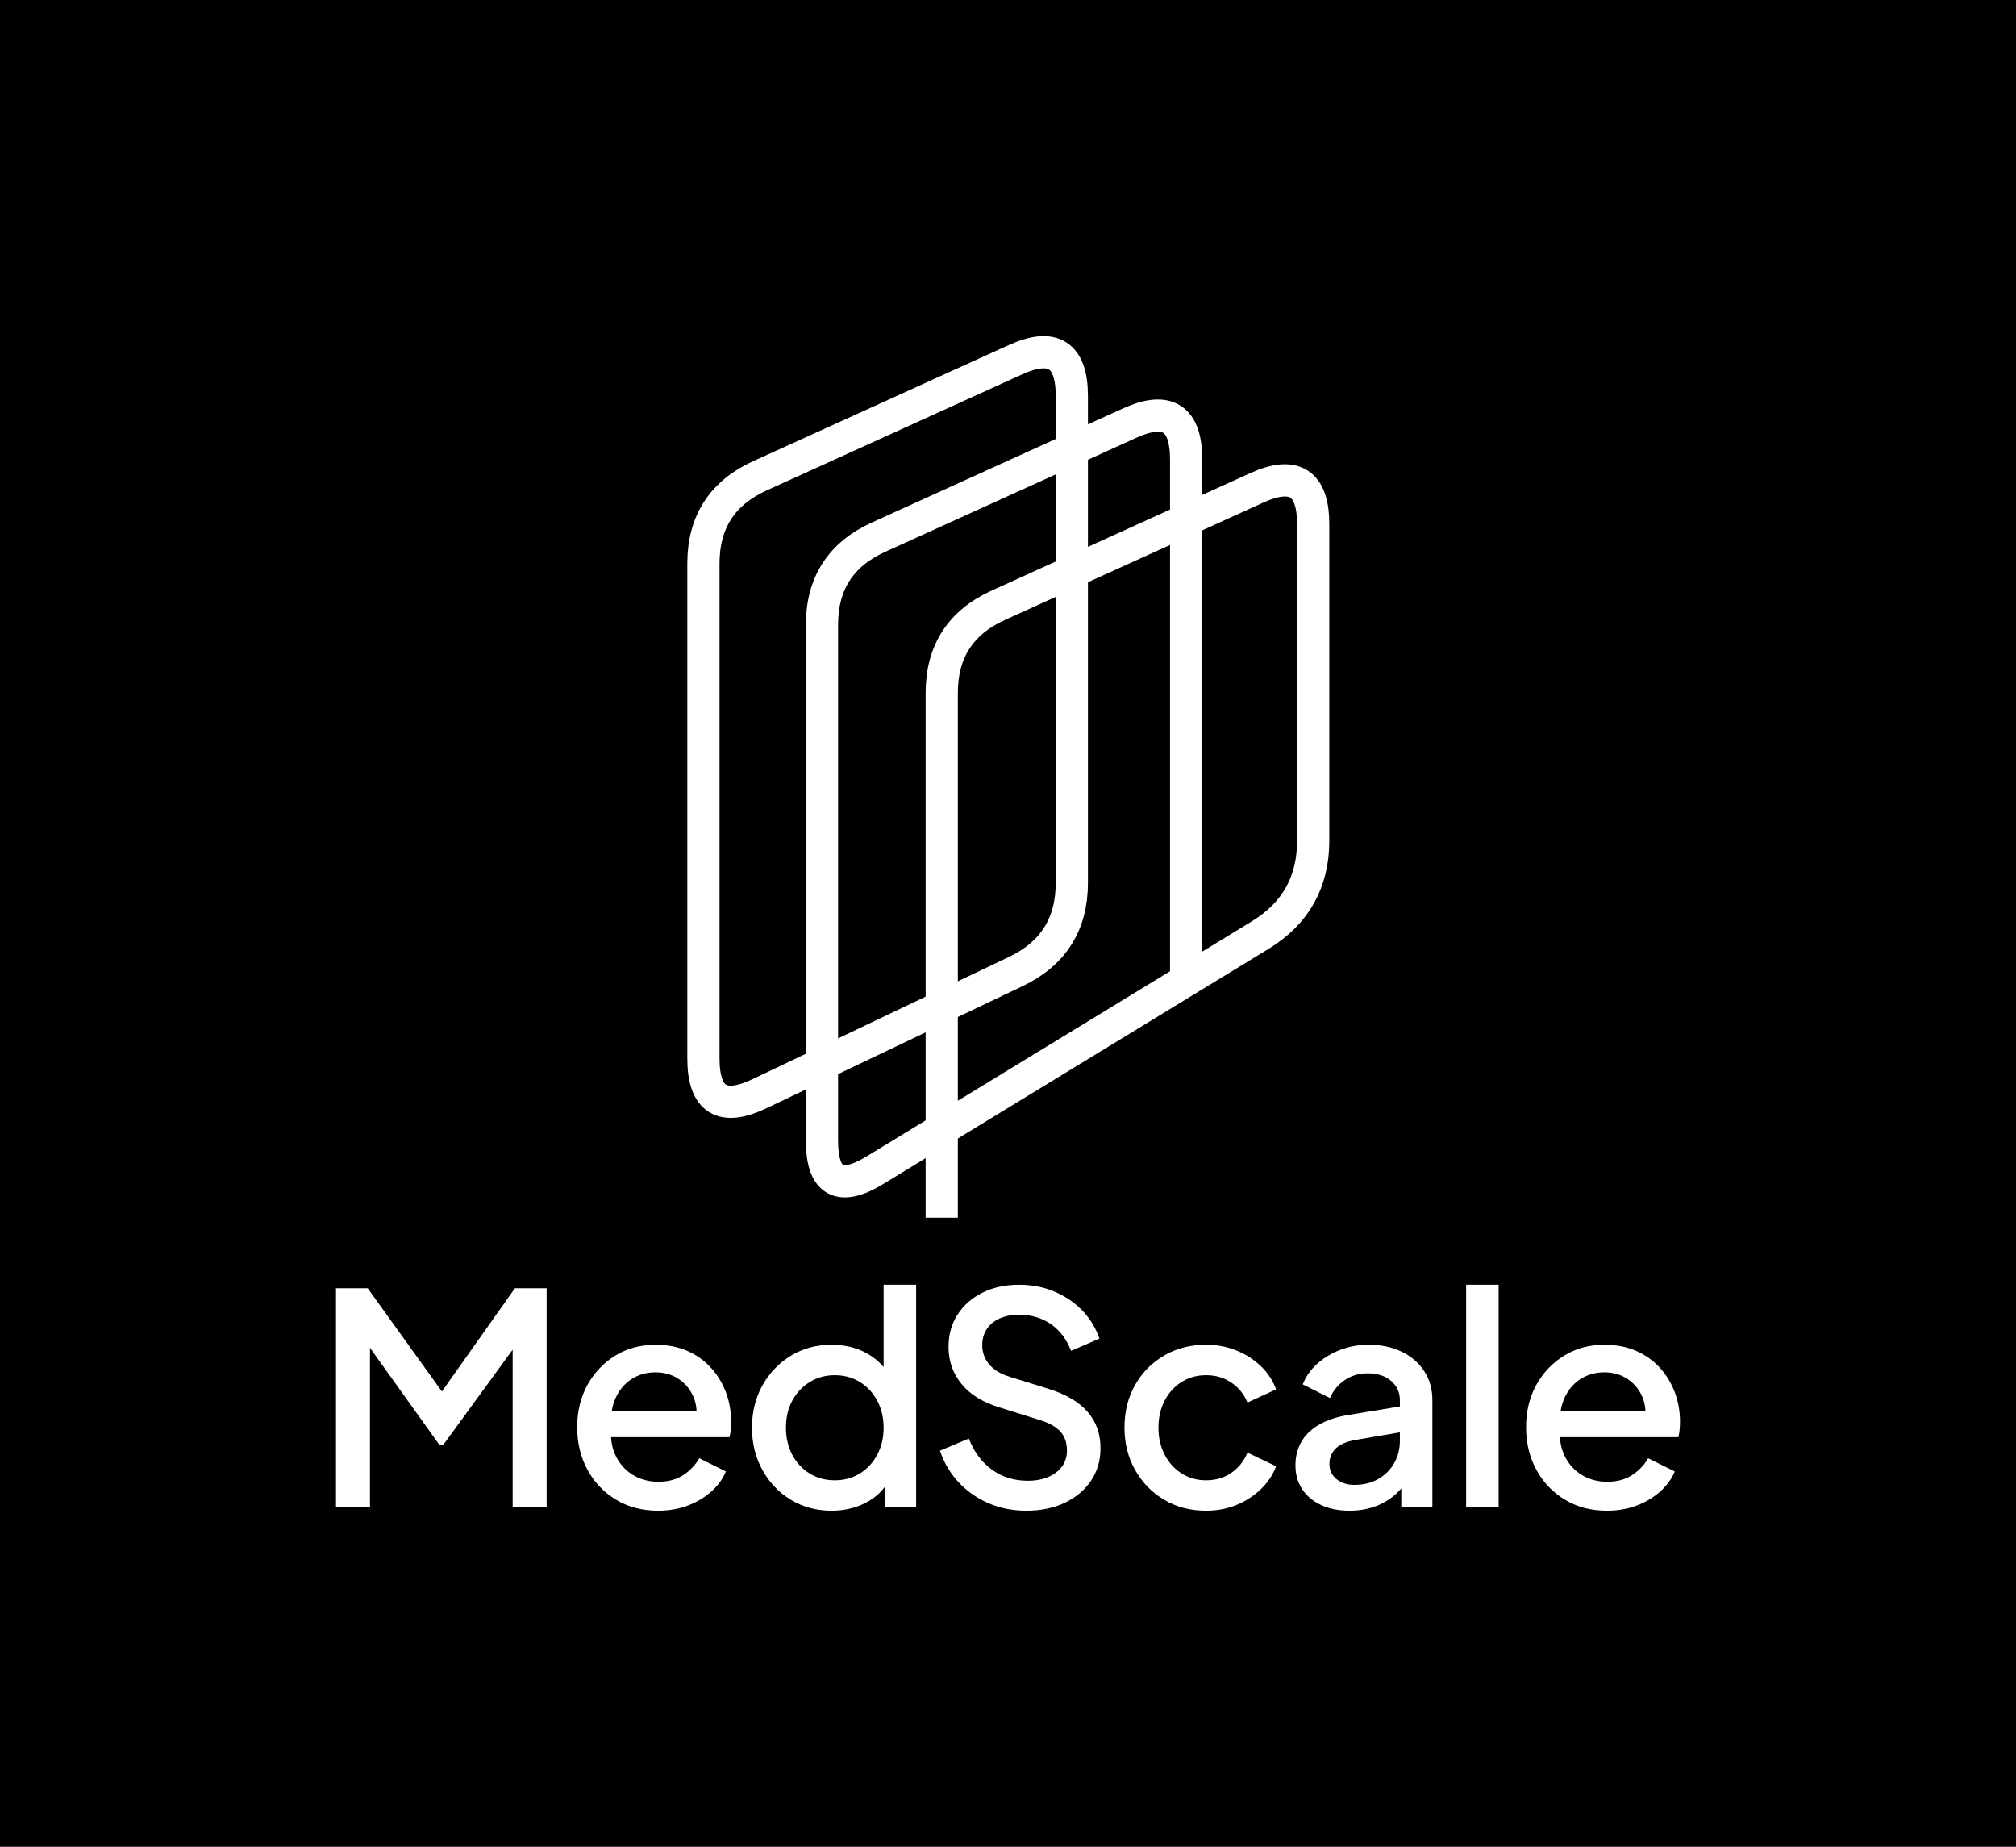
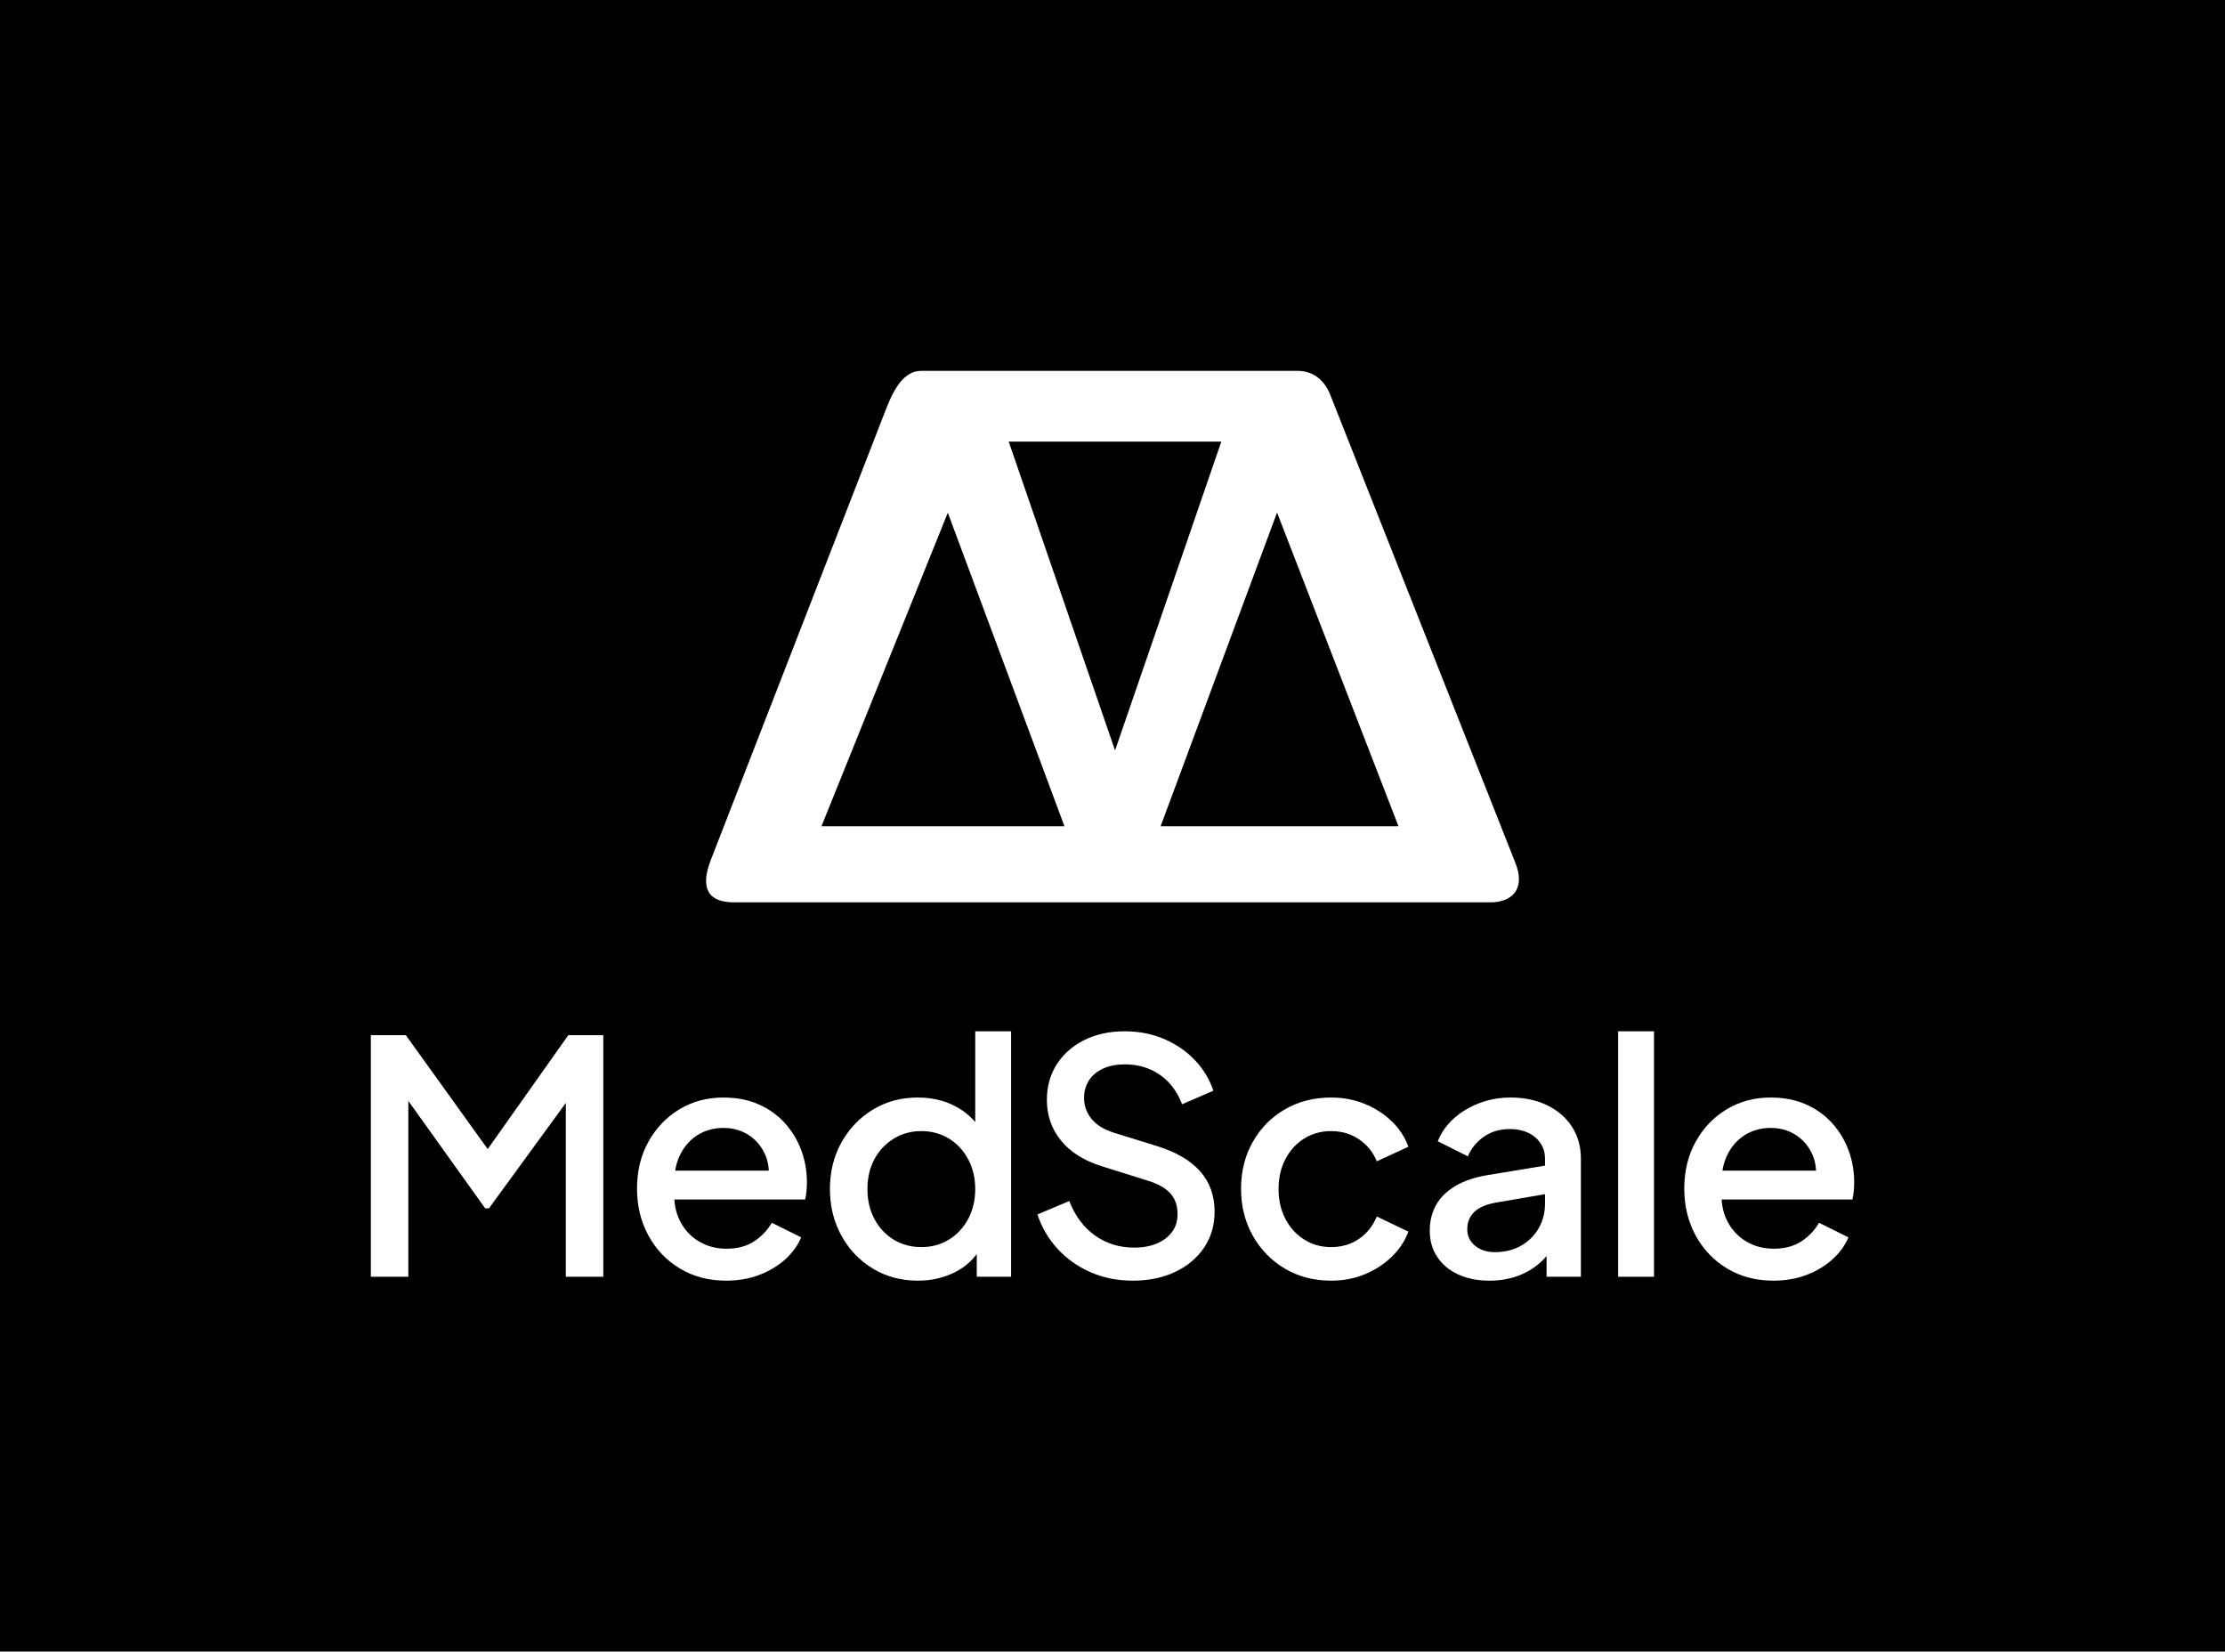
- <svg xmlns="http://www.w3.org/2000/svg" viewBox="0 0 1658.05 1518.59" role="img" aria-labelledby="title description">
-   <rect width="1658.05" height="1518.59" fill="#000000" />
-   <g id="medscale-frames" transform="translate(565.027 276.342) scale(1)" fill="none" stroke="#FFFFFF" stroke-width="26.5" stroke-linejoin="round" stroke-linecap="butt">
-     <path d="M13.5 390.5L13.5 187Q13.5 136 59.93 114.91L270.07 19.47Q316.5 -1.62 316.5 49.38L316.5 449.56Q316.5 500.56 270.46 522.51L59.54 623.05Q13.5 645 13.5 594Z" />
-     <path d="M209.5 725L209.5 293.5Q209.5 242.5 255.93 221.41L468.57 124.83Q515 103.74 515 154.74L515 415Q515 466 471.46 492.56L154.54 685.94Q111 712.5 111 661.5L111 237.5Q111 186.5 157.43 165.41L364.07 71.56Q410.5 50.47 410.5 101.47L410.5 529.76" />
+ <svg xmlns="http://www.w3.org/2000/svg" viewBox="0 0 1658.05 1230.59" role="img" aria-labelledby="title description">
+   <rect width="1658.05" height="1230.59" fill="#000000" />
+   <g id="medscale-symbol" transform="translate(526.157 276.342) scale(0.760646)" fill="#FFFFFF" fill-rule="evenodd">
+     <path d="M210.83 0L579.63 0C596.18 0 606.46 10.69 611.45 23.3L792.93 482.11C803.53 508.91 787.93 520.61 768.81 520.61L27.28 520.61C2.08 520.61 -6.18 506.94 4.68 479L176.62 36.63C185.41 14.02 195.49 0 210.83 0ZM296.48 69.3L504.78 69.3L400.68 371.8ZM236.83 138.95L351.08 446.05L113.08 446.05ZM559.38 138.8L678.33 446.05L445.33 446.05Z" />
  </g>
-   <g id="medscale-wordmark" transform="translate(276.342 1056.442) scale(1)" fill="#FFFFFF">
+   <g id="medscale-wordmark" transform="translate(276.342 768.442) scale(1)" fill="#FFFFFF">
    <path d="M0 182.9V2.9H26.09L93.63 96.86H80.65L147.14 2.9H173.23V182.9H145.3V36.22L155.71 39.1L88.02 131.92H85.22L18.8 39.1L27.94 36.22V182.9Z" />
    <path d="M264.81 185.8Q245.31 185.8 230.29 176.75Q215.28 167.7 206.82 152.12Q198.36 136.55 198.36 117.21Q198.36 97.52 206.86 82.25Q215.37 66.97 229.9 58.16Q244.44 49.35 262.65 49.35Q277.47 49.35 288.98 54.43Q300.49 59.51 308.5 68.38Q316.52 77.26 320.74 88.6Q324.97 99.94 324.97 112.57Q324.97 115.67 324.67 119.04Q324.37 122.4 323.66 125.31H219.26V103.81H308.45L295.73 113.58Q298.02 101.67 294.03 92.31Q290.04 82.94 281.81 77.47Q273.58 72 262.65 72Q251.83 72 243.23 77.48Q234.62 82.96 229.97 93.1Q225.32 103.25 226.3 117.45Q225.2 130.84 230.16 140.89Q235.12 150.93 244.32 156.46Q253.52 162 265.04 162Q277.12 162 285.46 156.61Q293.8 151.22 298.81 142.68L320.7 153.54Q316.84 162.69 308.69 170.01Q300.55 177.32 289.38 181.56Q278.21 185.8 264.81 185.8Z" />
    <path d="M407.63 185.8Q388.93 185.8 374.09 176.81Q359.25 167.82 350.69 152.3Q342.12 136.79 342.12 117.57Q342.12 98.12 350.74 82.72Q359.37 67.33 374.14 58.34Q388.92 49.35 407.51 49.35Q423.15 49.35 435.34 55.74Q447.52 62.12 454.55 73.3L450.39 79.41V0H477.12V182.9H451.54V156.2L454.67 161.15Q447.9 173.1 435.36 179.45Q422.81 185.8 407.63 185.8ZM410.2 160.79Q421.76 160.79 430.83 155.19Q439.91 149.58 445.15 139.78Q450.39 129.98 450.39 117.57Q450.39 105.17 445.15 95.37Q439.91 85.57 430.83 79.96Q421.76 74.36 410.2 74.36Q398.77 74.36 389.59 80.02Q380.4 85.68 375.23 95.36Q370.06 105.04 370.06 117.57Q370.06 129.98 375.23 139.78Q380.4 149.58 389.52 155.19Q398.65 160.79 410.2 160.79Z" />
    <path d="M567.66 185.8Q550.62 185.8 536.21 179.45Q521.79 173.1 511.61 161.93Q501.43 150.77 496.75 136.44L520.46 126.48Q526.97 143.12 539.63 152.15Q552.29 161.17 568.81 161.17Q578.57 161.17 585.84 158.06Q593.11 154.95 597.14 149.39Q601.17 143.83 601.17 136.38Q601.17 126.42 595.53 120.49Q589.89 114.56 578.88 111.27L545.13 100.69Q524.89 94.44 514.34 81.45Q503.78 68.46 503.78 51.1Q503.78 36.04 511.19 24.53Q518.6 13.02 531.72 6.51Q544.84 0 561.68 0Q577.87 0 591.19 5.75Q604.52 11.49 613.98 21.39Q623.43 31.28 627.87 44.27L604.53 54.36Q599.08 40.02 587.85 32.32Q576.63 24.63 561.81 24.63Q552.79 24.63 545.92 27.68Q539.04 30.73 535.26 36.4Q531.49 42.08 531.49 49.65Q531.49 58.47 537.12 65.34Q542.75 72.21 554.26 75.75L585.64 85.47Q607.13 92.1 617.95 104.28Q628.76 116.46 628.76 134.46Q628.76 149.53 620.99 161.09Q613.22 172.66 599.48 179.23Q585.74 185.8 567.66 185.8Z" />
    <path d="M715.63 185.8Q696.2 185.8 681.07 176.8Q665.95 167.8 657.21 152.29Q648.48 136.78 648.48 117.33Q648.48 97.89 657.16 82.5Q665.83 67.1 681.02 58.23Q696.2 49.35 715.63 49.35Q728.98 49.35 740.52 54.04Q752.07 58.74 760.63 66.91Q769.19 75.08 773.18 86.01L749.64 96.87Q745.5 86.71 736.45 80.53Q727.41 74.36 715.63 74.36Q704.43 74.36 695.54 79.9Q686.65 85.44 681.54 95.24Q676.42 105.04 676.42 117.57Q676.42 129.98 681.54 139.78Q686.65 149.58 695.54 155.19Q704.43 160.79 715.63 160.79Q727.52 160.79 736.44 154.61Q745.37 148.43 749.64 138.02L773.18 149.26Q769.31 159.71 760.75 168Q752.19 176.3 740.64 181.05Q729.09 185.8 715.63 185.8Z" />
    <path d="M833.47 185.8Q820.23 185.8 810.22 181.14Q800.21 176.49 794.66 168.1Q789.1 159.72 789.1 148.51Q789.1 137.91 793.79 129.46Q798.49 121 808.3 115.21Q818.11 109.41 833.06 106.99L878.86 99.45V120.7L838.44 127.63Q827.41 129.59 822.22 134.68Q817.04 139.77 817.04 147.56Q817.04 154.99 822.83 159.77Q828.63 164.55 837.55 164.55Q848.77 164.55 857.19 159.73Q865.6 154.91 870.3 146.68Q874.99 138.46 874.99 128.45V94.9Q874.99 85.26 867.74 79.04Q860.49 72.83 848.57 72.83Q837.76 72.83 829.57 78.46Q821.37 84.09 817.48 93.17L795.09 81.94Q798.83 72.34 806.96 65.01Q815.1 57.67 826.06 53.51Q837.01 49.35 849.37 49.35Q864.77 49.35 876.63 55.14Q888.48 60.92 895.1 71.17Q901.72 81.41 901.72 94.9V182.9H876.14V159.23L881.44 159.93Q876.91 167.87 869.84 173.68Q862.77 179.48 853.63 182.64Q844.48 185.8 833.47 185.8Z" />
    <path d="M929.48 182.9V0H956.2V182.9Z" />
    <path d="M1045.21 185.8Q1025.72 185.8 1010.7 176.75Q995.68 167.7 987.22 152.12Q978.77 136.55 978.77 117.21Q978.77 97.52 987.27 82.25Q995.77 66.97 1010.3 58.16Q1024.84 49.35 1043.05 49.35Q1057.87 49.35 1069.38 54.43Q1080.89 59.51 1088.91 68.38Q1096.92 77.26 1101.15 88.6Q1105.37 99.94 1105.37 112.57Q1105.37 115.67 1105.07 119.04Q1104.77 122.4 1104.06 125.31H999.66V103.81H1088.85L1076.13 113.58Q1078.42 101.67 1074.43 92.31Q1070.44 82.94 1062.21 77.47Q1053.98 72 1043.05 72Q1032.23 72 1023.63 77.48Q1015.02 82.96 1010.37 93.1Q1005.72 103.25 1006.7 117.45Q1005.61 130.84 1010.56 140.89Q1015.52 150.93 1024.72 156.46Q1033.92 162 1045.44 162Q1057.52 162 1065.86 156.61Q1074.21 151.22 1079.21 142.68L1101.1 153.54Q1097.24 162.69 1089.09 170.01Q1080.95 177.32 1069.78 181.56Q1058.62 185.8 1045.21 185.8Z" />
  </g>
</svg>
